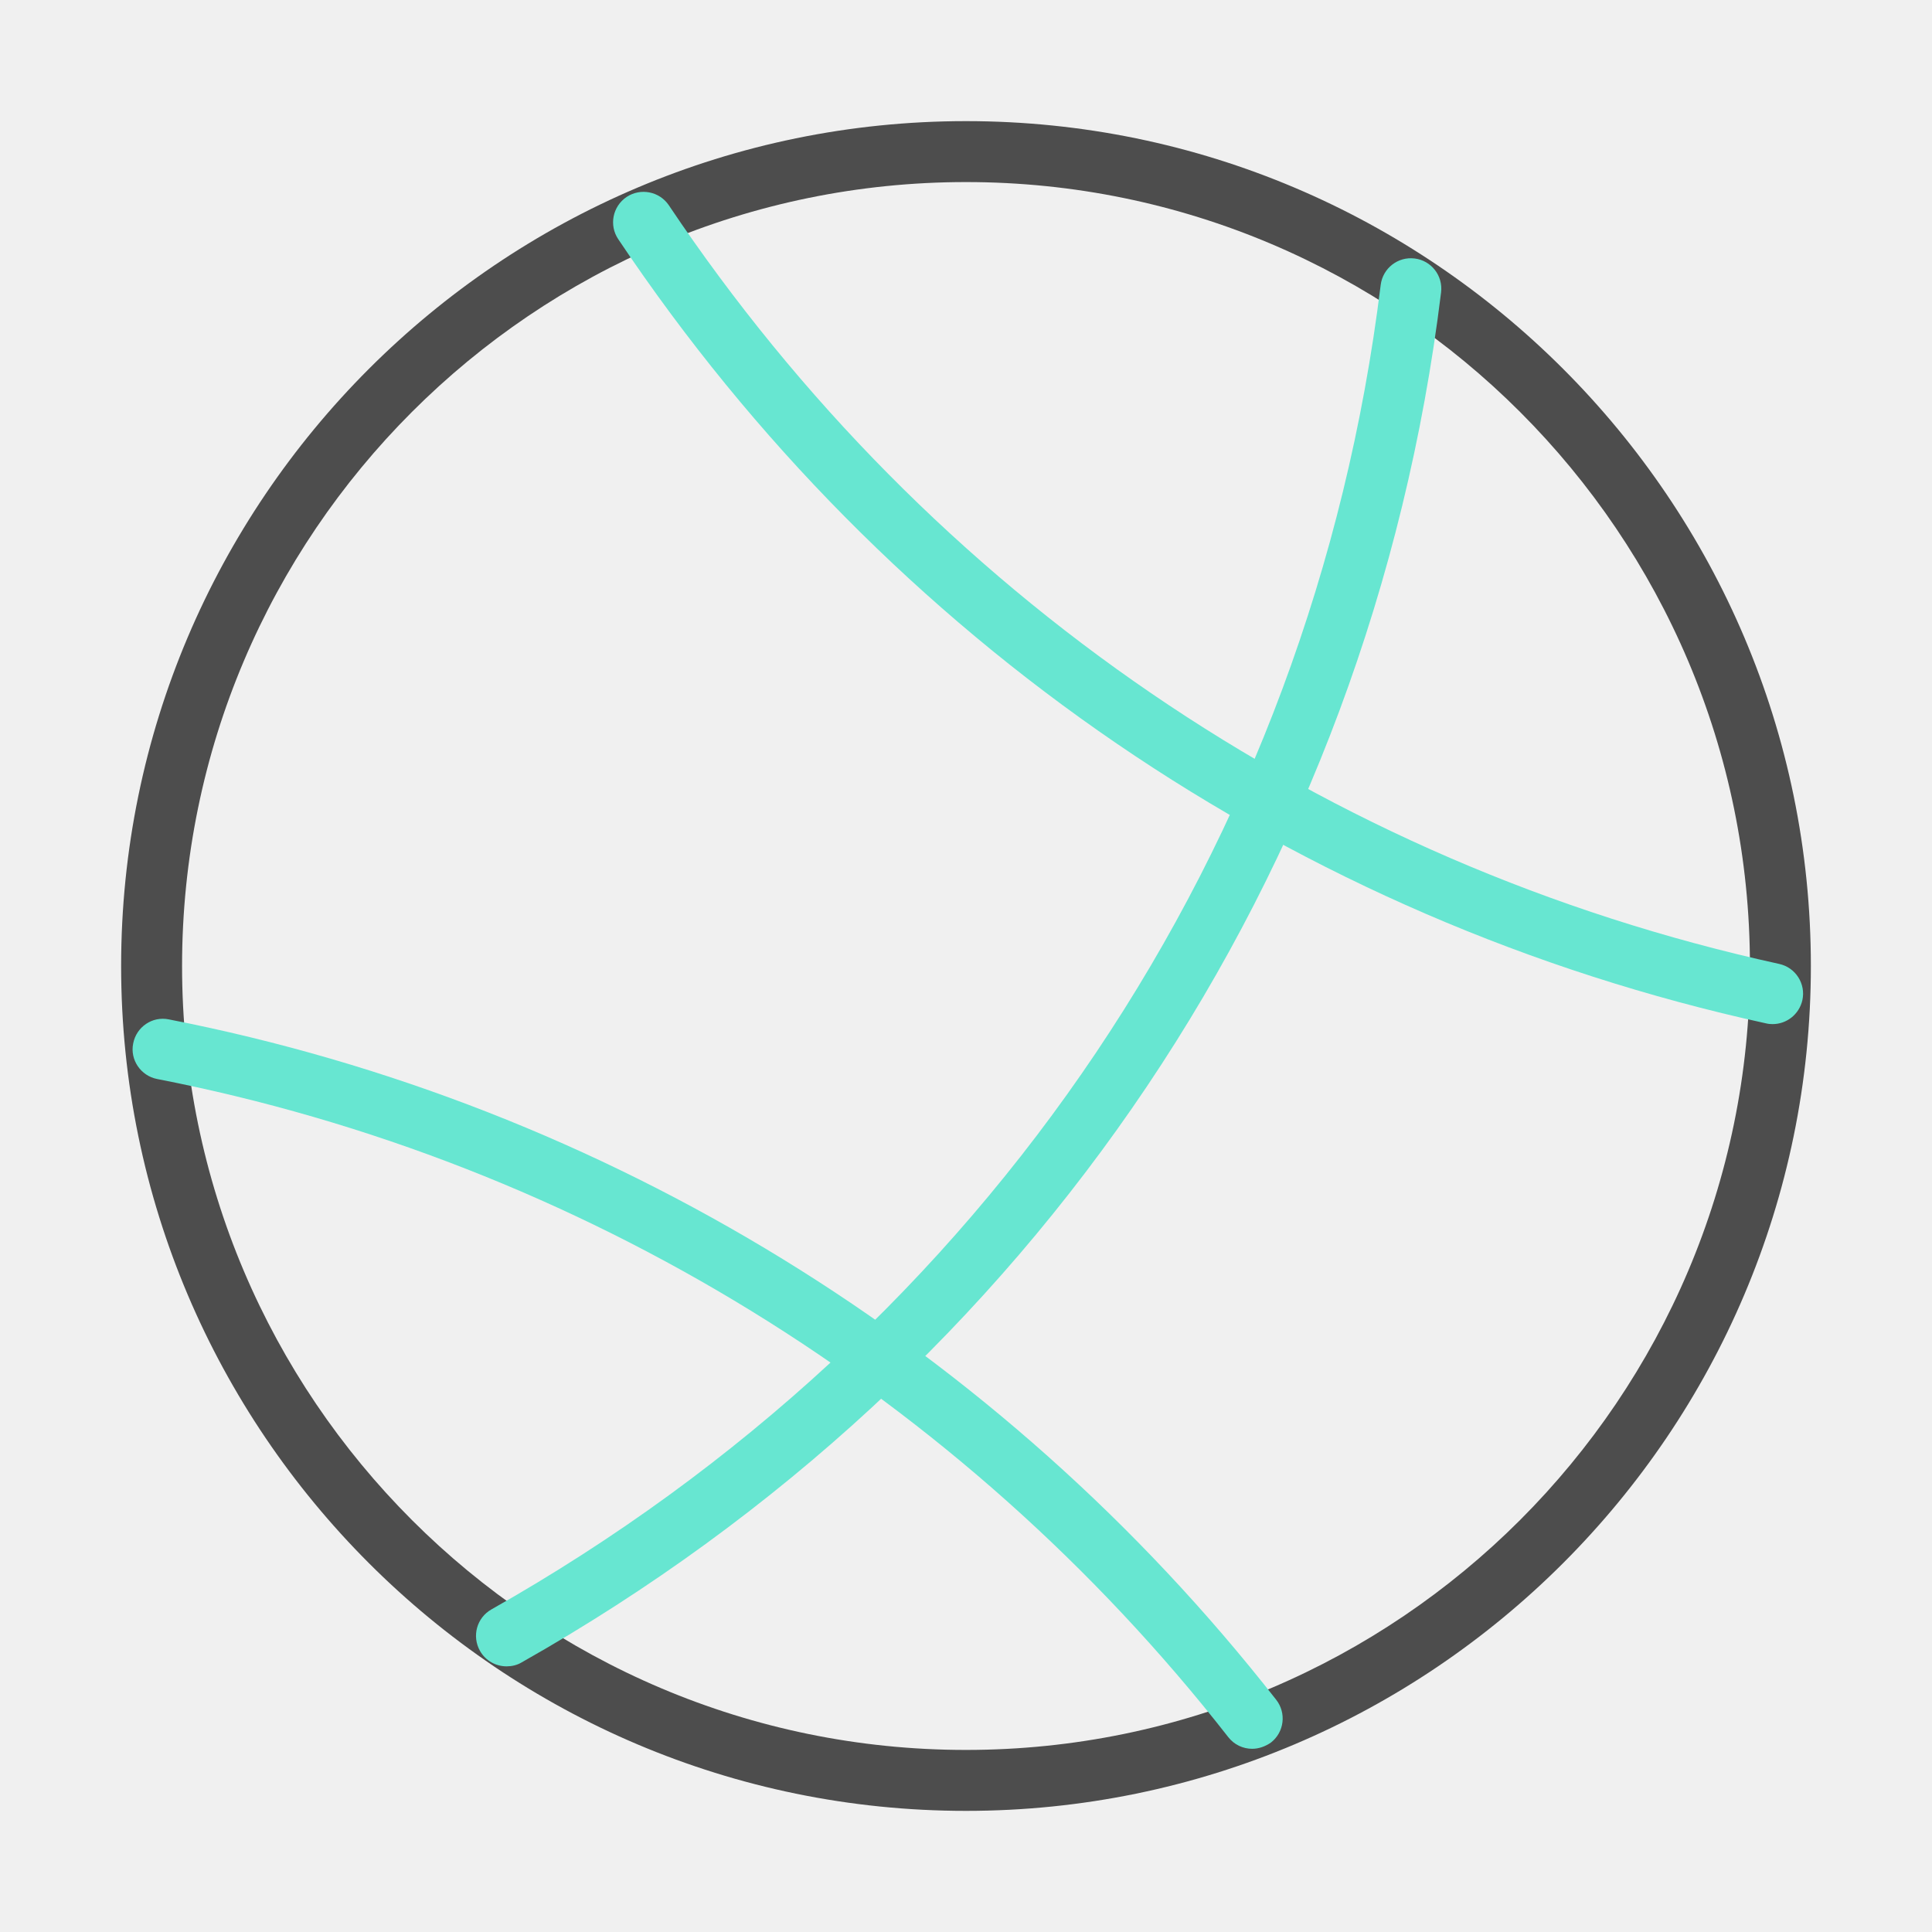
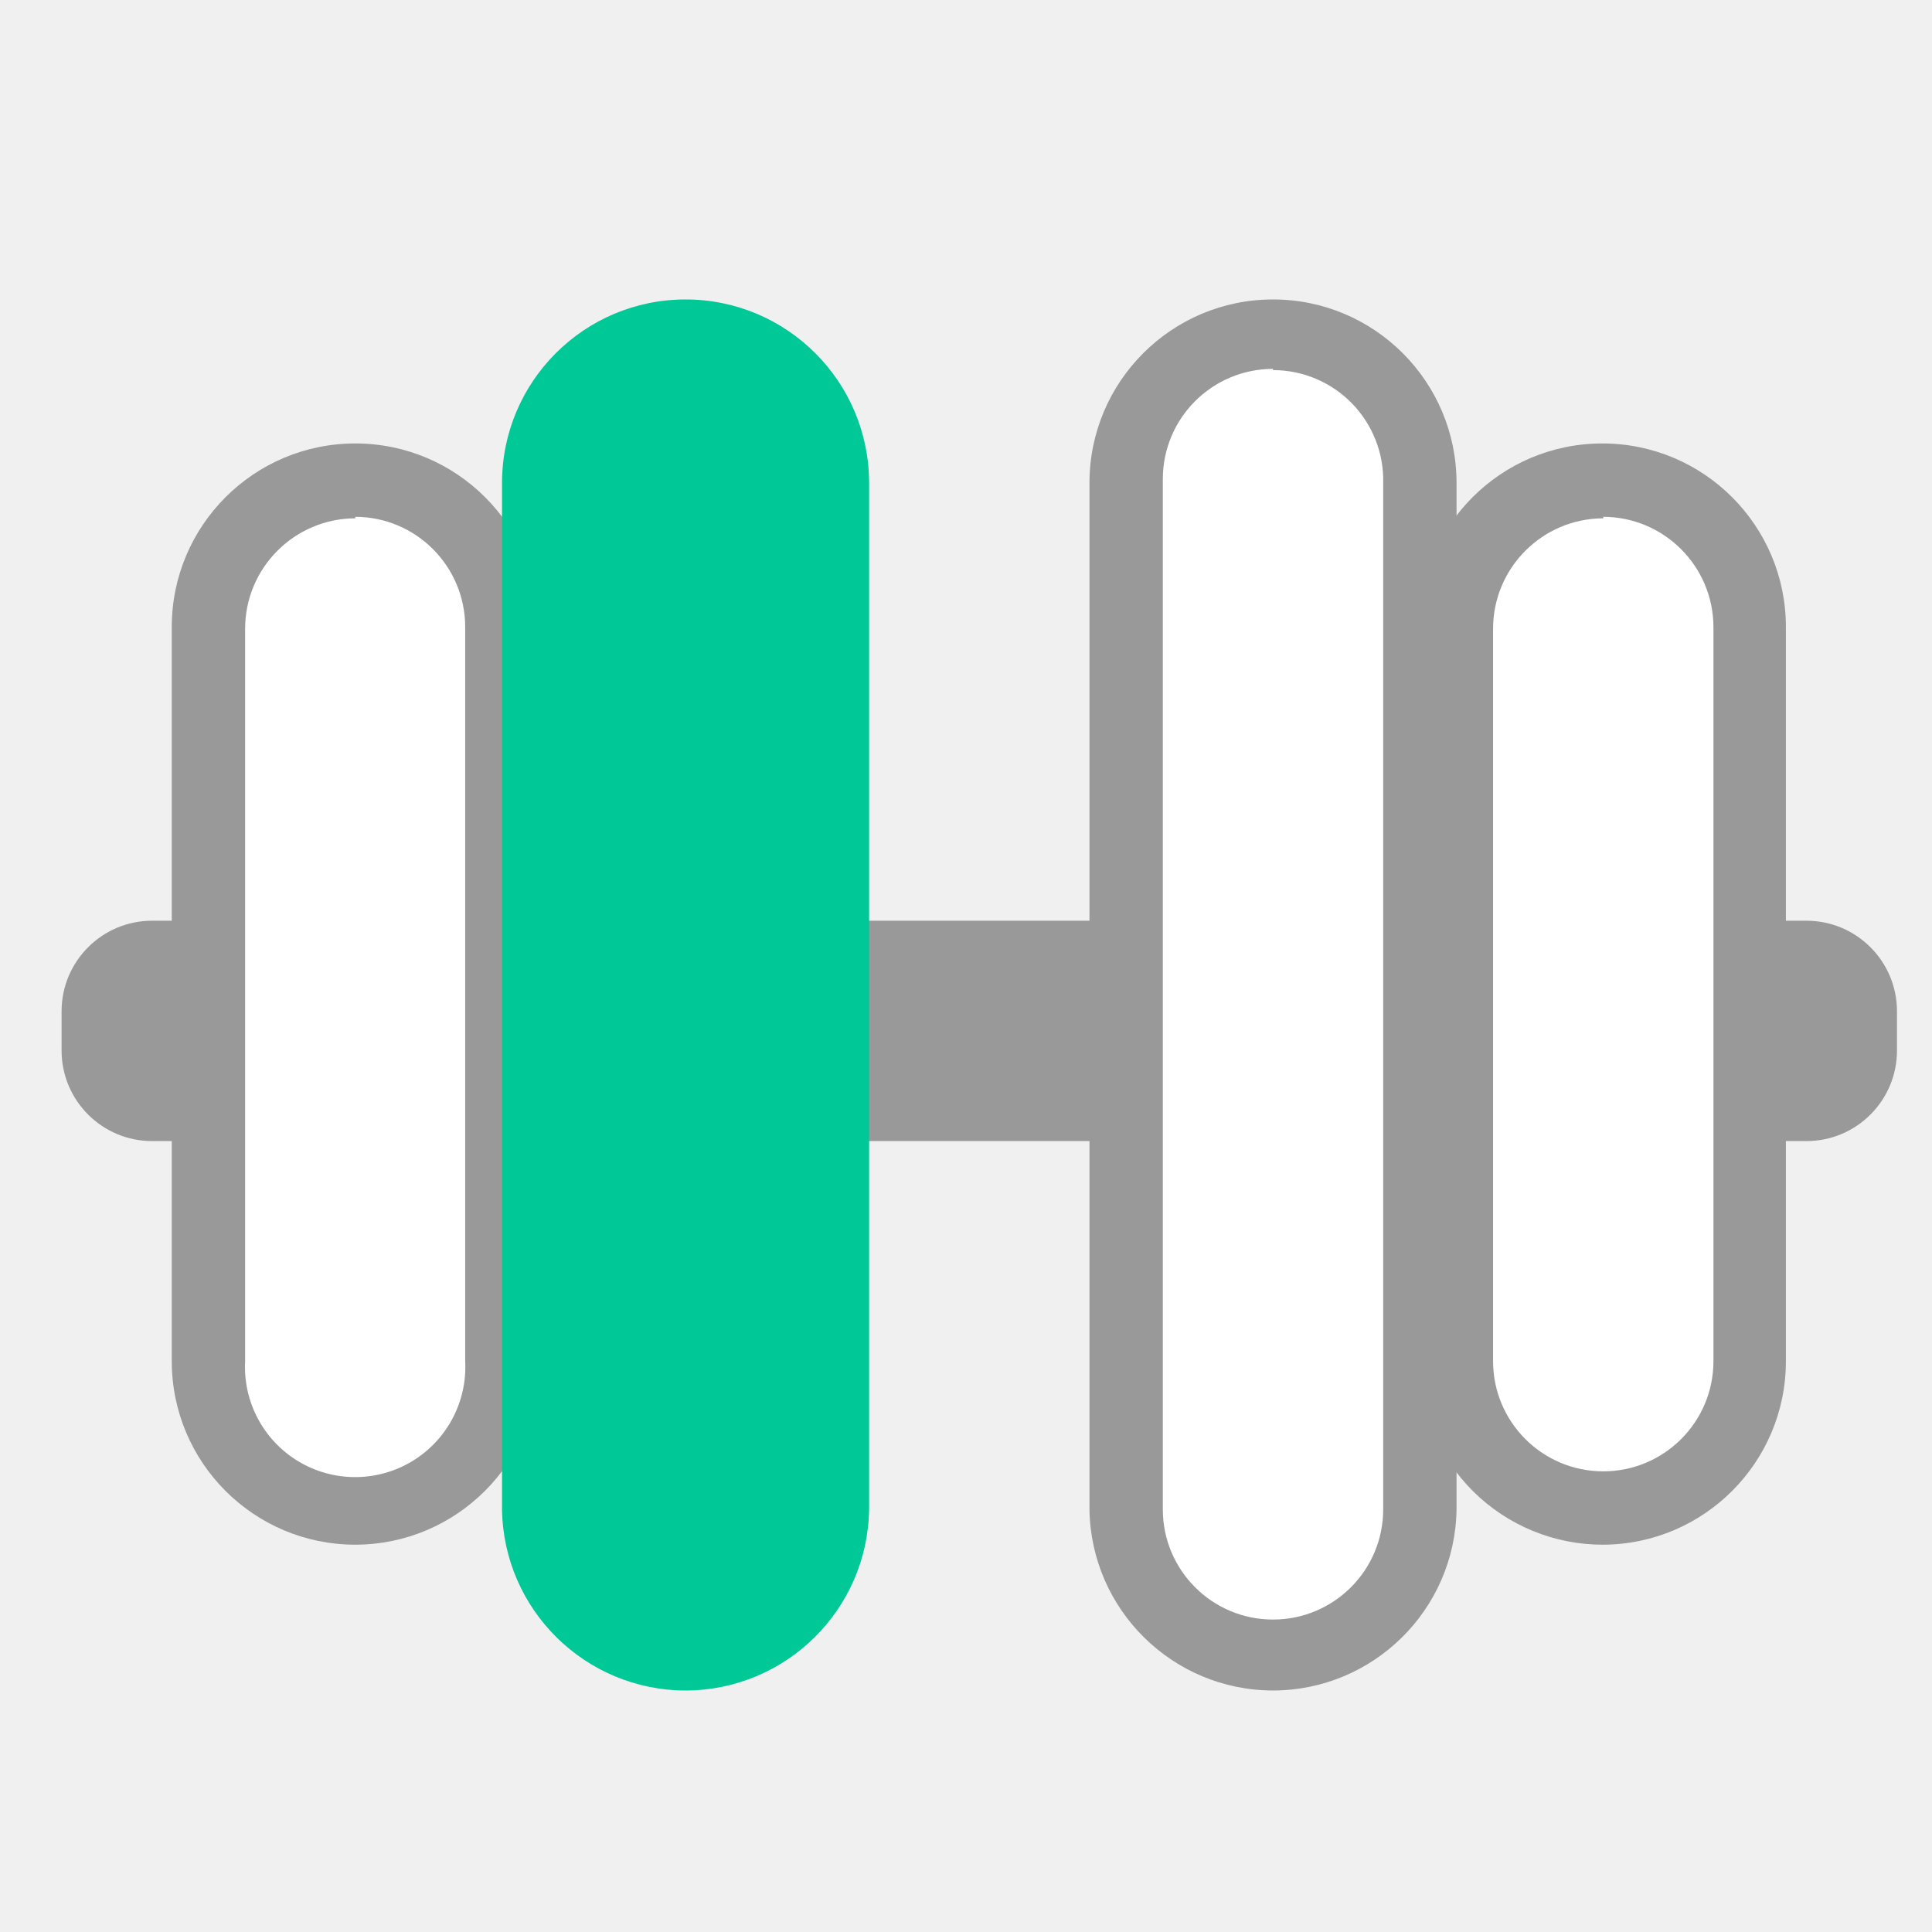
- <svg xmlns="http://www.w3.org/2000/svg" t="1523289770937" class="icon" style="" viewBox="0 0 1024 1024" version="1.1" p-id="1348" width="200" height="200">
-   <defs>
-     <style type="text/css" />
-   </defs>
-   <path d="M512 959.8C265.1 959.8 64.2 758.9 64.2 512S265.1 64.2 512 64.2 959.8 265.1 959.8 512 758.9 959.8 512 959.8z m0-863.3C282.9 96.5 96.5 282.9 96.5 512S282.9 927.5 512 927.5 927.5 741.1 927.5 512 741.1 96.5 512 96.5z" fill="#4D4D4D" p-id="1349" />
-   <path d="M939.5 542.8c-1.2 0-2.3-0.1-3.5-0.4-249.5-54.7-465.5-202.3-608.3-415.6-5-7.4-3-17.4 4.4-22.4 7.4-4.9 17.4-3 22.4 4.4C492.8 315.2 701.7 458 943 510.9c8.7 1.9 14.2 10.5 12.3 19.2-1.7 7.5-8.3 12.7-15.8 12.7z" fill="#67E6D1" p-id="1350" class="selected" />
-   <path d="M268.5 883.2c-5.6 0-11.1-2.9-14.1-8.2-4.4-7.8-1.7-17.6 6.1-22 262.9-148.6 434.6-404.5 471.3-702 1.1-8.8 9.1-15.1 18-14 8.8 1.1 15.1 9.1 14 18C726 462.7 548.3 727.4 276.5 881.1c-2.5 1.5-5.3 2.1-8 2.1z" fill="#67E6D1" p-id="1351" class="selected" />
-   <path d="M663.7 926.9c-4.8 0-9.5-2.1-12.7-6.2-141.7-181.1-343.3-305-567.7-348.8-8.7-1.7-14.5-10.2-12.7-18.9 1.7-8.7 10.1-14.5 18.9-12.7 232 45.4 440.4 173.4 586.9 360.6 5.5 7 4.3 17.2-2.8 22.7-3 2.1-6.5 3.3-9.9 3.3z" fill="#67E6D1" p-id="1352" class="selected" />
+ <svg xmlns="http://www.w3.org/2000/svg" id="图层_1" data-name="图层 1" viewBox="0 0 64 64">
+   <rect class="cls-1" fill="#999" x="2.04" y="30.5" width="60.8" height="7.3" rx="3" ry="3" />
+   <rect class="cls-2" fill="#fff" x="6.9" y="15.91" width="9.73" height="34.05" rx="4" ry="4" />
+   <path class="cls-1" fill="#999" d="M11.77,51.17a6.08,6.08,0,0,1-6.08-6.08V20.77a6.08,6.08,0,0,1,12.16,0V45.09A6.09,6.09,0,0,1,11.77,51.17Zm0-34a3.66,3.66,0,0,0-3.65,3.65V45.09a3.65,3.65,0,1,0,7.29,0V20.77A3.65,3.65,0,0,0,11.77,17.12Z" />
+   <rect class="cls-2" fill="#fff" x="37.3" y="11.04" width="9.73" height="43.78" rx="4" ry="4" />
+   <path class="cls-1" fill="#999" d="M42.17,56A6.09,6.09,0,0,1,36.09,50v-34a6.08,6.08,0,1,1,12.16,0V50A6.09,6.09,0,0,1,42.17,56Zm0-43.78a3.65,3.65,0,0,0-3.65,3.65V50a3.65,3.65,0,0,0,7.3,0v-34A3.65,3.65,0,0,0,42.17,12.26Z" />
+   <rect class="cls-2" fill="#fff" x="48.25" y="15.91" width="9.73" height="34.05" rx="4" ry="4" />
+   <path class="cls-1" fill="#999" d="M53.11,51.17A6.09,6.09,0,0,1,47,45.09V20.77a6.08,6.08,0,1,1,12.16,0V45.09A6.08,6.08,0,0,1,53.11,51.17Zm0-34a3.66,3.66,0,0,0-3.65,3.65V45.09a3.65,3.65,0,0,0,7.3,0V20.77A3.66,3.66,0,0,0,53.11,17.12Z" />
+   <rect class="cls-3" fill="#00c896" x="17.85" y="11.04" width="9.73" height="43.78" rx="4" ry="4" />
+   <path class="cls-3" fill="#00c896" d="M22.71,56A6.09,6.09,0,0,1,16.63,50v-34a6.08,6.08,0,1,1,12.16,0V50A6.09,6.09,0,0,1,22.71,56Zm0-43.78a3.65,3.65,0,0,0-3.65,3.65V50a3.65,3.65,0,0,0,7.3,0v-34A3.65,3.65,0,0,0,22.71,12.26Z" />
</svg>
